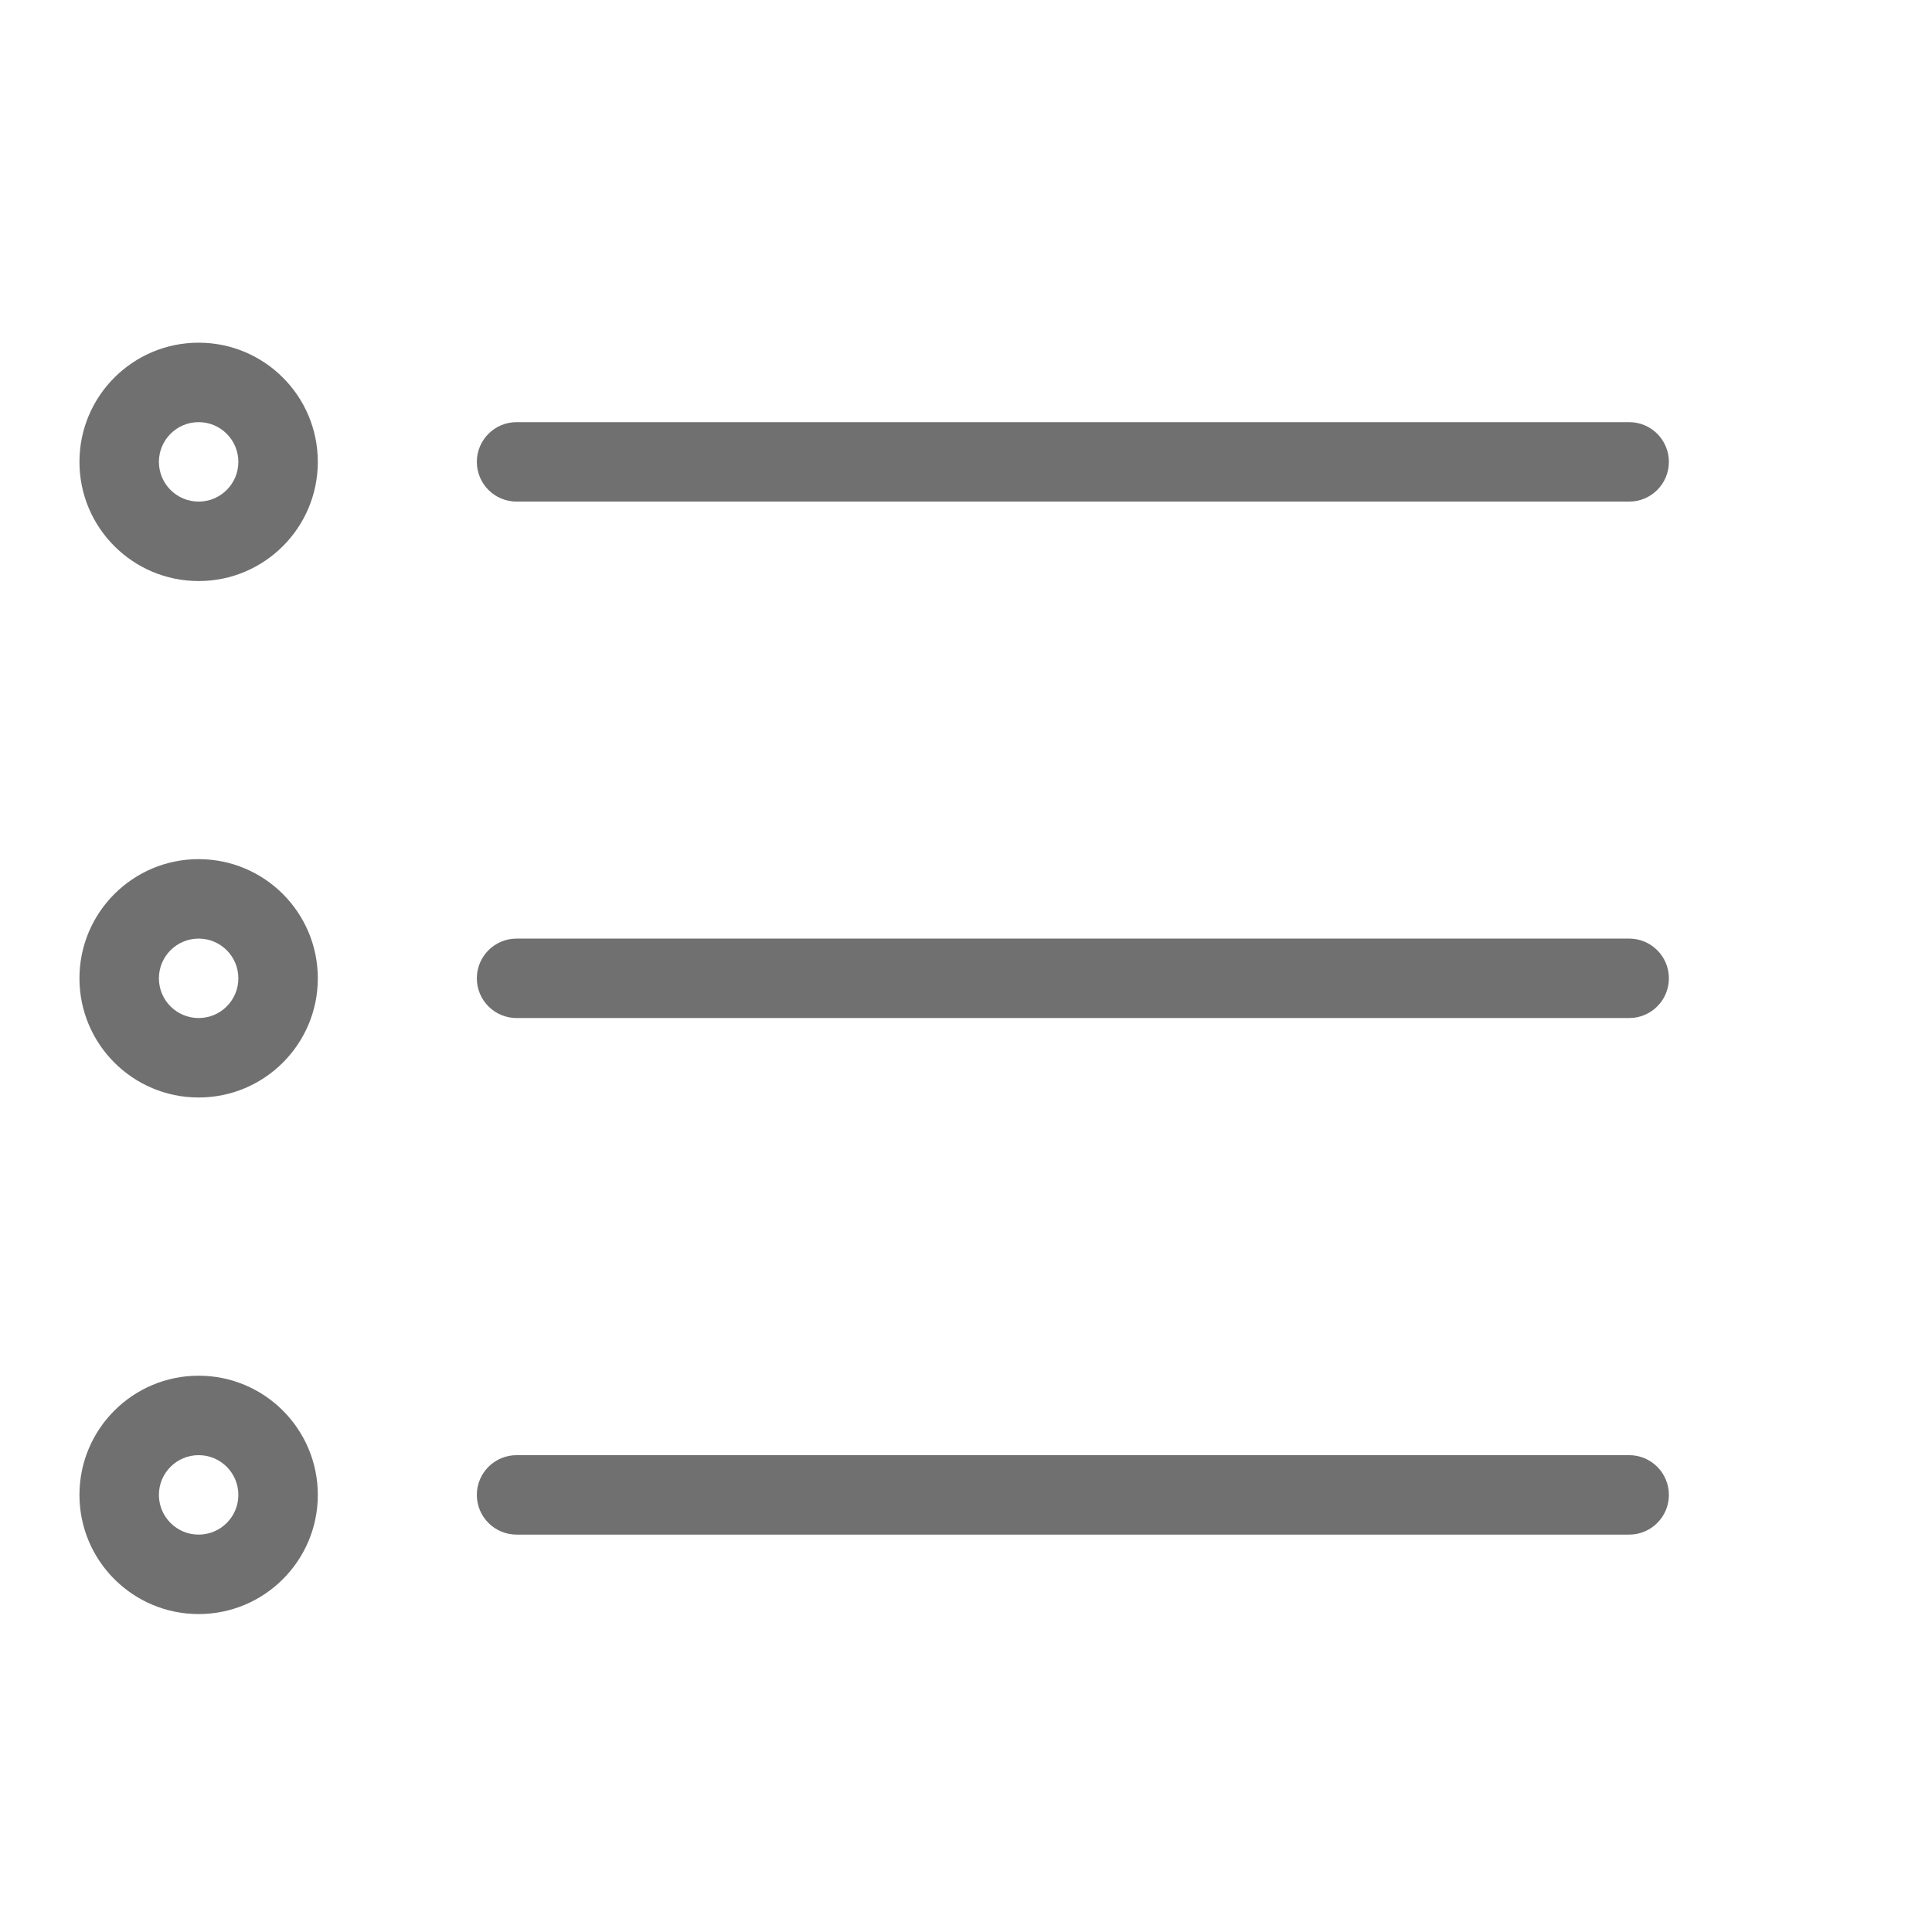
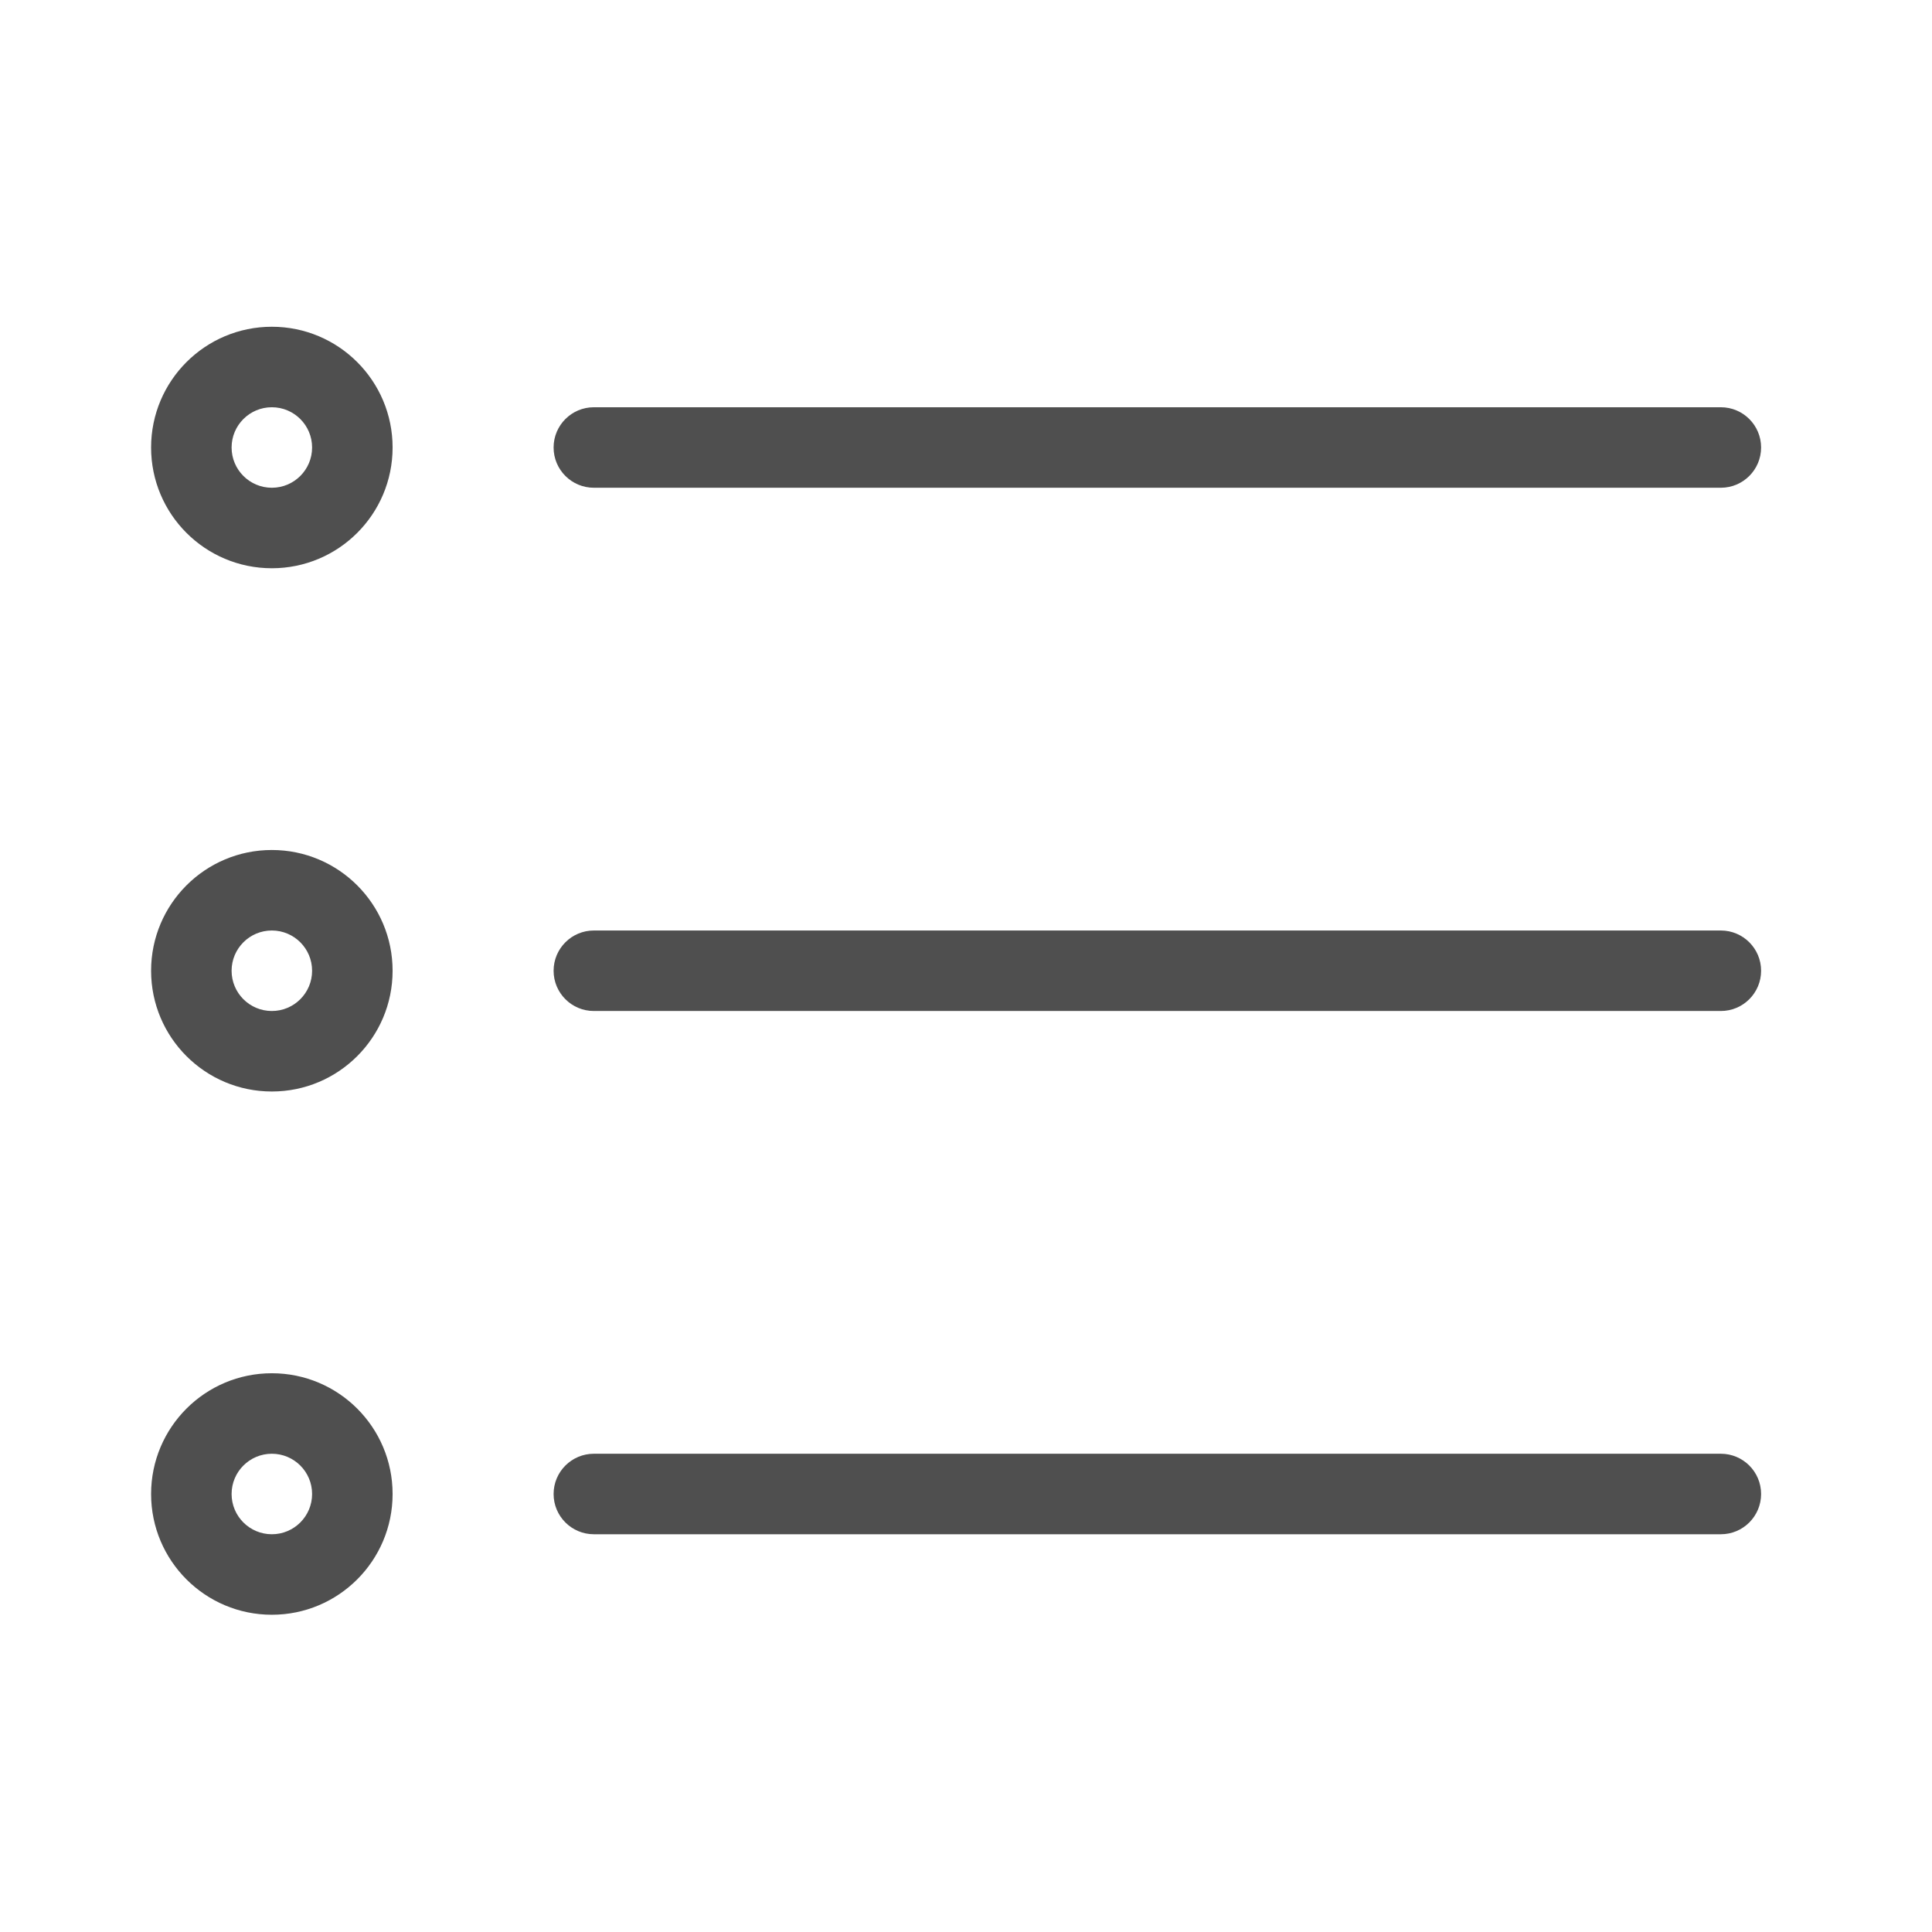
- <svg xmlns="http://www.w3.org/2000/svg" id="list" width="16" height="16" viewBox="0 0 16 16">
-   <defs>
-     <clipPath id="clip-path">
-       <rect id="Rectangle_1734" data-name="Rectangle 1734" width="16" height="16" fill="none" />
-     </clipPath>
-   </defs>
-   <g id="Group_5260" data-name="Group 5260" clip-path="url(#clip-path)">
-     <path id="Path_8740" data-name="Path 8740" d="M15.543,5.658H6.329a.329.329,0,1,1,0-.658h9.214a.329.329,0,0,1,0,.658" transform="translate(-2.051 -1.504)" fill="#707070" />
-     <path id="Path_8741" data-name="Path 8741" d="M15.543,12.158H6.329a.329.329,0,1,1,0-.658h9.214a.329.329,0,0,1,0,.658" transform="translate(-2.051 -3.727)" fill="#707070" />
-     <path id="Path_8742" data-name="Path 8742" d="M15.543,18.658H6.329a.329.329,0,0,1,0-.658h9.214a.329.329,0,0,1,0,.658" transform="translate(-2.051 -5.949)" fill="#707070" />
-     <path id="Path_8743" data-name="Path 8743" d="M1.987,5.974a.987.987,0,1,1,.987-.987.987.987,0,0,1-.987.987m0-1.316a.329.329,0,1,0,.329.329.329.329,0,0,0-.329-.329" transform="translate(-0.342 -1.162)" fill="#707070" />
-     <path id="Path_8744" data-name="Path 8744" d="M1.987,12.474a.987.987,0,1,1,.987-.987.987.987,0,0,1-.987.987m0-1.316a.329.329,0,1,0,.329.329.329.329,0,0,0-.329-.329" transform="translate(-0.342 -3.385)" fill="#707070" />
-     <path id="Path_8745" data-name="Path 8745" d="M1.987,18.974a.987.987,0,1,1,.987-.987.987.987,0,0,1-.987.987m0-1.316a.329.329,0,1,0,.329.329.329.329,0,0,0-.329-.329" transform="translate(-0.342 -5.607)" fill="#707070" />
+ <svg xmlns="http://www.w3.org/2000/svg" id="Group_5295" data-name="Group 5295" width="24" height="24" viewBox="0 0 24 24">
+   <rect id="Rectangle_1764" data-name="Rectangle 1764" width="24" height="24" fill="none" />
+   <g id="Group_5295-2" data-name="Group 5295">
+     <path id="Path_8781" data-name="Path 8781" d="M21.377,6.059h-14a.5.5,0,0,1,0-1h14a.5.5,0,0,1,0,1Z" fill="#4f4f4f" />
+   </g>
+   <g id="Group_5296" data-name="Group 5296">
+     <path id="Path_8782" data-name="Path 8782" d="M21.377,12.559h-14a.5.5,0,1,1,0-1h14a.5.5,0,0,1,0,1Z" fill="#4f4f4f" />
+   </g>
+   <g id="Group_5297" data-name="Group 5297">
+     <path id="Path_8783" data-name="Path 8783" d="M21.377,19.059h-14a.5.5,0,0,1,0-1h14a.5.5,0,0,1,0,1Z" fill="#4f4f4f" />
+   </g>
+   <g id="Group_5298" data-name="Group 5298">
+     <path id="Path_8784" data-name="Path 8784" d="M3.377,7.059a1.5,1.5,0,1,1,1.5-1.5A1.5,1.5,0,0,1,3.377,7.059Zm0-2a.5.5,0,1,0,.5.5A.5.5,0,0,0,3.377,5.059Z" fill="#4f4f4f" />
+   </g>
+   <g id="Group_5299" data-name="Group 5299">
+     <path id="Path_8785" data-name="Path 8785" d="M3.377,13.559a1.5,1.5,0,1,1,1.5-1.5A1.5,1.5,0,0,1,3.377,13.559Zm0-2a.5.5,0,1,0,.5.5A.5.5,0,0,0,3.377,11.559Z" fill="#4f4f4f" />
+   </g>
+   <g id="Group_5300" data-name="Group 5300">
+     <path id="Path_8786" data-name="Path 8786" d="M3.377,20.059a1.5,1.5,0,1,1,1.5-1.5A1.5,1.5,0,0,1,3.377,20.059Zm0-2a.5.5,0,1,0,.5.5A.5.5,0,0,0,3.377,18.059Z" fill="#4f4f4f" />
  </g>
</svg>
